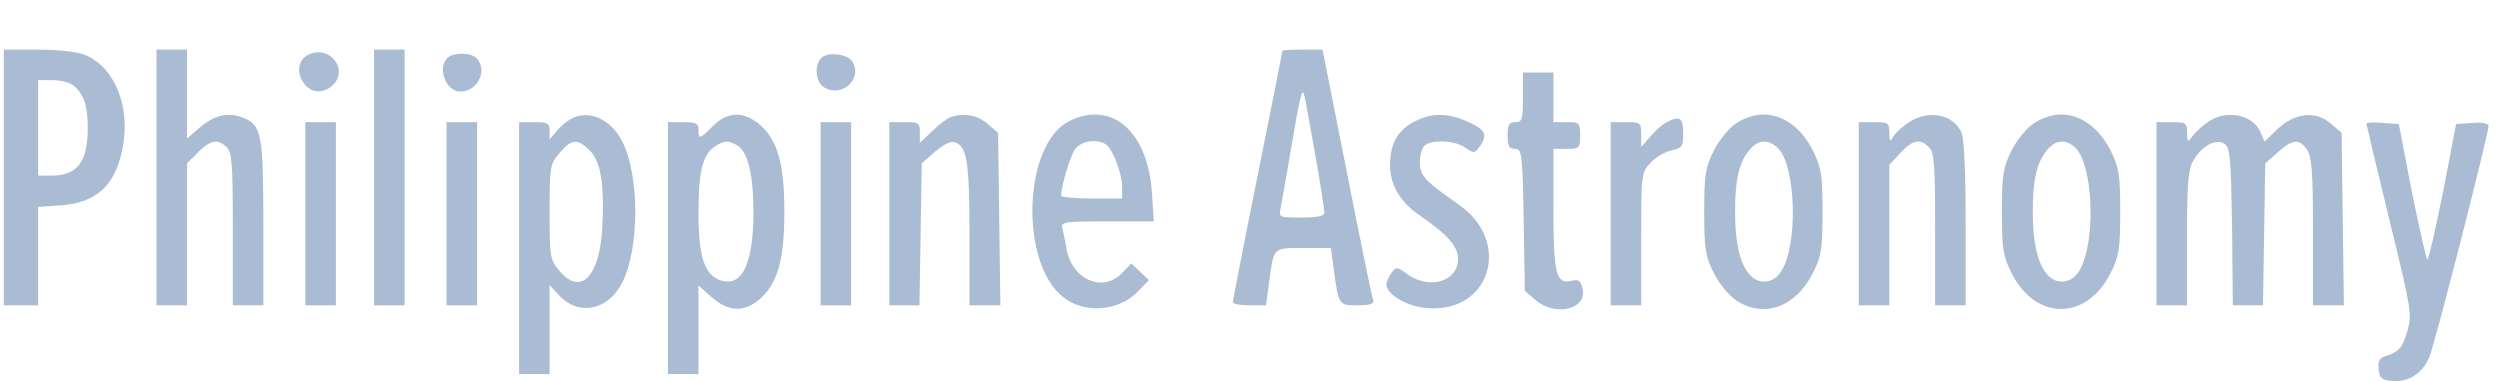
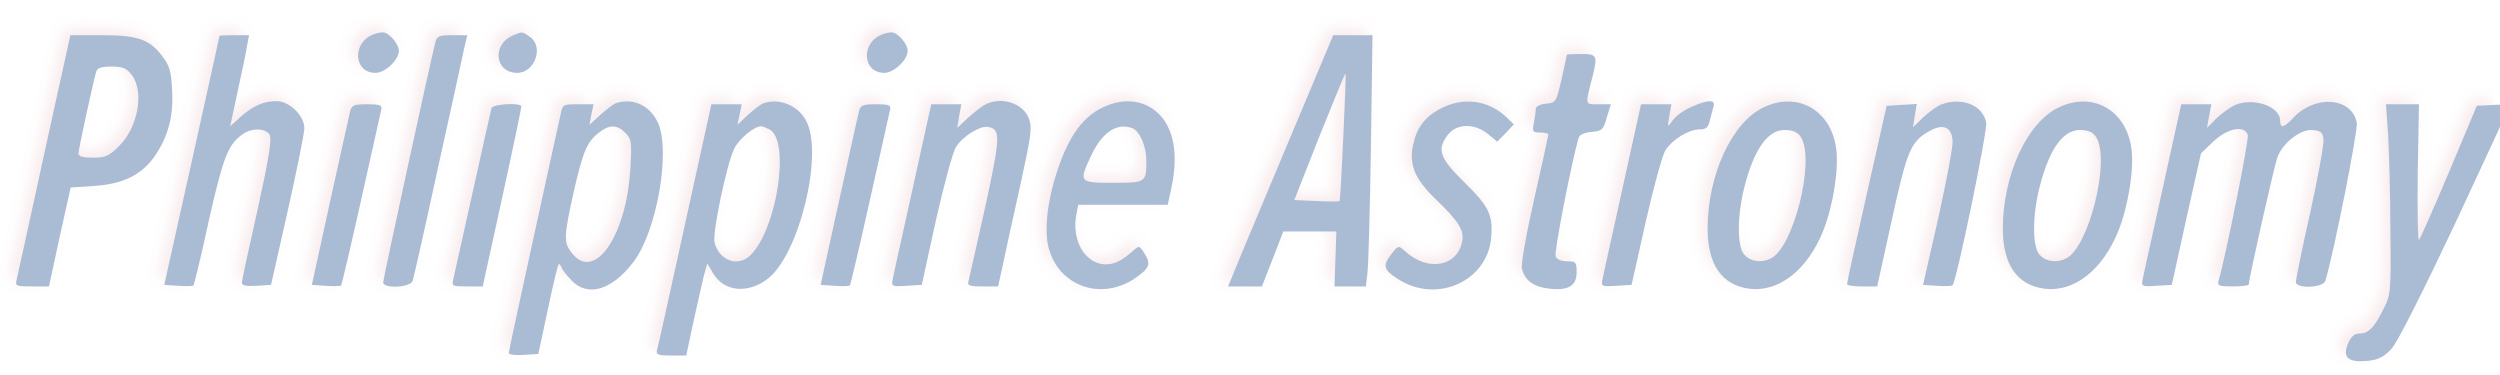
- <svg xmlns="http://www.w3.org/2000/svg" version="1.0" width="655px" height="100px" viewBox="0 0 655 100">
-   <g transform="translate(0,100) scale(0.1,-0.1)" fill="hsl(214, 33.333%, 75%)" stroke="none">
-     <path d="M10 535 l0 -335 45 0 45 0 0 129 0 129 60 4 c93 7 142 52 161 149 22 108 -20 213 -98 245 -19 8 -69 14 -123 14 l-90 0 0 -335z m181 242 c28 -21 39 -54 39 -112 0 -88 -27 -124 -92 -125 l-38 0 0 125 0 125 38 0 c20 0 44 -6 53 -13z" />
-     <path d="M410 535 l0 -335 40 0 40 0 0 186 0 186 29 29 c33 33 52 36 75 13 14 -13 16 -47 16 -215 l0 -199 40 0 40 0 0 215 c0 227 -5 255 -47 274 -45 20 -83 11 -130 -32 l-23 -20 0 116 0 117 -40 0 -40 0 0 -335z" />
-     <path d="M813 859 c-30 -11 -38 -45 -19 -74 20 -31 56 -32 81 -5 36 40 -10 99 -62 79z" />
-     <path d="M980 535 l0 -335 40 0 40 0 0 335 0 335 -40 0 -40 0 0 -335z" />
-     <path d="M3360 867 c0 -2 -29 -149 -65 -327 -36 -178 -65 -328 -65 -332 0 -4 20 -8 44 -8 l43 0 7 53 c14 102 9 97 91 97 l72 0 7 -52 c13 -98 13 -98 63 -98 32 0 44 4 41 13 -3 6 -34 157 -69 335 l-64 322 -52 0 c-29 0 -53 -1 -53 -3z m85 -267 c14 -79 25 -150 25 -157 0 -9 -18 -13 -60 -13 -57 0 -60 1 -55 23 2 12 14 76 25 142 23 139 31 174 36 160 2 -5 15 -75 29 -155z" />
-     <path d="M1172 848 c-27 -27 -3 -88 34 -88 46 0 73 57 42 88 -15 15 -61 15 -76 0z" />
-     <path d="M2152 848 c-20 -20 -15 -66 9 -78 47 -26 100 25 72 69 -13 20 -64 26 -81 9z" />
-     <path d="M3990 745 c0 -58 -2 -65 -20 -65 -16 0 -20 -7 -20 -35 0 -28 4 -35 19 -35 18 0 20 -10 23 -186 l3 -186 28 -24 c52 -45 137 -24 123 30 -5 22 -11 25 -30 20 -39 -9 -46 19 -46 190 l0 156 35 0 c33 0 35 2 35 35 0 33 -2 35 -35 35 l-35 0 0 65 0 65 -40 0 -40 0 0 -65z" />
-     <path d="M1495 688 c-11 -6 -28 -20 -37 -32 l-18 -21 0 23 c0 19 -5 22 -40 22 l-40 0 0 -330 0 -330 40 0 40 0 0 116 0 117 24 -26 c52 -56 128 -41 166 32 46 91 46 281 0 371 -30 59 -89 84 -135 58z m50 -82 c29 -29 39 -89 33 -202 -7 -129 -56 -180 -112 -114 -25 30 -26 36 -26 155 0 118 1 125 26 154 31 37 47 39 79 7z" />
-     <path d="M1868 670 c-35 -35 -38 -36 -38 -10 0 17 -7 20 -40 20 l-40 0 0 -330 0 -330 40 0 40 0 0 116 0 116 35 -31 c44 -38 83 -40 124 -6 48 41 66 103 66 230 0 127 -18 189 -66 230 -42 34 -83 33 -121 -5z m62 -50 c29 -15 44 -77 44 -175 0 -135 -29 -197 -85 -180 -43 14 -59 61 -59 178 0 113 12 155 47 176 23 13 30 13 53 1z" />
-     <path d="M2490 693 c-8 -3 -30 -19 -47 -36 l-33 -31 0 27 c0 25 -3 27 -40 27 l-40 0 0 -240 0 -240 39 0 40 0 3 186 3 186 33 29 c19 17 41 29 50 27 35 -7 42 -47 42 -240 l0 -188 41 0 40 0 -3 226 -3 226 -28 24 c-27 23 -63 29 -97 17z" />
-     <path d="M2802 683 c-121 -59 -132 -371 -16 -462 56 -44 146 -37 197 17 l27 28 -23 22 -23 22 -24 -25 c-50 -53 -132 -18 -146 64 -3 20 -8 44 -11 54 -4 15 6 17 118 17 l122 0 -5 75 c-10 160 -105 243 -216 188z m95 -61 c18 -11 43 -77 43 -112 l0 -30 -80 0 c-44 0 -80 3 -80 8 1 25 23 101 36 120 15 22 56 30 81 14z" />
-     <path d="M3715 686 c-45 -20 -67 -50 -72 -99 -7 -61 19 -112 76 -151 73 -50 101 -81 101 -114 0 -59 -73 -82 -132 -41 -28 21 -30 21 -43 3 -8 -11 -14 -25 -12 -33 4 -25 55 -54 104 -58 167 -16 226 173 85 271 -88 61 -102 76 -102 110 0 18 5 37 12 44 17 17 80 15 107 -5 23 -15 25 -15 37 2 23 31 16 45 -28 65 -50 23 -91 25 -133 6z" />
-     <path d="M4549 677 c-19 -12 -45 -44 -59 -72 -22 -44 -25 -63 -25 -160 0 -97 3 -116 25 -160 14 -28 40 -60 59 -72 72 -48 156 -18 201 72 22 44 25 63 25 160 0 97 -3 116 -25 160 -30 60 -78 95 -130 95 -22 0 -51 -9 -71 -23z m110 -66 c42 -42 52 -221 17 -304 -10 -24 -23 -38 -41 -43 -54 -13 -88 52 -89 171 -1 89 9 136 35 169 24 31 52 33 78 7z" />
-     <path d="M5003 681 c-17 -11 -36 -28 -42 -38 -9 -16 -10 -15 -11 10 0 25 -3 27 -40 27 l-40 0 0 -240 0 -240 40 0 40 0 0 184 0 184 29 31 c32 35 52 39 75 15 14 -13 16 -47 16 -215 l0 -199 40 0 40 0 0 215 c0 135 -4 223 -11 238 -21 47 -83 60 -136 28z" />
-     <path d="M5329 677 c-19 -12 -45 -44 -59 -72 -22 -44 -25 -63 -25 -160 0 -97 3 -116 25 -160 63 -126 197 -126 260 0 22 44 25 63 25 160 0 97 -3 116 -25 160 -30 60 -78 95 -130 95 -22 0 -51 -9 -71 -23z m110 -66 c42 -42 52 -221 17 -304 -10 -24 -23 -38 -41 -43 -54 -13 -88 52 -89 171 -1 89 9 136 35 169 24 31 52 33 78 7z" />
-     <path d="M5787 682 c-15 -10 -34 -27 -42 -38 -14 -18 -14 -18 -15 9 0 25 -3 27 -40 27 l-40 0 0 -240 0 -240 40 0 40 0 0 176 c0 146 3 181 17 204 22 38 59 58 81 43 15 -9 17 -36 20 -217 l2 -206 40 0 39 0 3 186 3 186 33 29 c39 35 56 36 76 7 13 -18 16 -57 16 -215 l0 -193 41 0 40 0 -3 226 -3 226 -29 25 c-40 34 -95 27 -140 -16 l-33 -32 -11 26 c-21 45 -87 58 -135 27z" />
-     <path d="M4365 679 c-11 -6 -30 -23 -42 -38 l-23 -26 0 33 c0 31 -2 32 -40 32 l-40 0 0 -240 0 -240 40 0 40 0 0 174 c0 170 0 174 25 200 13 14 38 29 55 32 27 6 30 10 30 45 0 41 -9 47 -45 28z" />
-     <path d="M800 440 l0 -240 40 0 40 0 0 240 0 240 -40 0 -40 0 0 -240z" />
-     <path d="M1170 440 l0 -240 40 0 40 0 0 240 0 240 -40 0 -40 0 0 -240z" />
-     <path d="M2150 440 l0 -240 40 0 40 0 0 240 0 240 -40 0 -40 0 0 -240z" />
-     <path d="M6200 676 c0 -2 27 -115 60 -251 58 -237 60 -249 47 -293 -13 -45 -22 -54 -60 -66 -13 -4 -17 -14 -15 -33 2 -24 8 -29 36 -31 42 -4 80 20 97 63 14 32 155 584 155 605 0 7 -17 10 -42 8 l-43 -3 -34 -177 c-20 -98 -38 -178 -41 -178 -3 0 -21 80 -41 178 l-34 177 -43 3 c-23 2 -42 1 -42 -2z" />
+ <svg xmlns="http://www.w3.org/2000/svg" version="1.0" width="800px" height="120px" viewBox="0 0 796 105" class="shadow">
+   <style type="text/css"> .shadow {
+ 		filter: drop-shadow(-2px -2px 2px hsla(353, 50%, 75%, 0.2));
+ 	} </style>
+   <g transform="translate(4,108) scale(0.1,-0.1)" fill="hsl(214, 33.333%, 75%)" stroke="none">
+     <path d="M1150 1043 c-70 -26 -65 -123 6 -123 30 0 74 41 74 70 0 23 -33 60 -52 59 -7 0 -20 -3 -28 -6z" />
+     <path d="M1595 1040 c-70 -28 -60 -120 12 -120 56 0 85 83 41 114 -25 18 -25 18 -53 6z" />
+     <path d="M2770 1043 c-70 -26 -65 -123 6 -123 30 0 74 41 74 70 0 23 -33 60 -52 59 -7 0 -20 -3 -28 -6z" />
+     <path d="M101 663 c-45 -208 -85 -388 -88 -401 -5 -21 -2 -22 49 -22 l54 0 34 158 35 157 75 5 c91 6 148 34 190 91 44 62 63 129 58 213 -3 62 -8 79 -32 110 -40 53 -78 66 -194 66 l-98 0 -83 -377z m278 251 c41 -52 21 -166 -39 -226 -33 -33 -44 -38 -84 -38 -32 0 -46 4 -46 14 0 13 46 224 56 259 4 13 16 17 49 17 35 0 48 -5 64 -26z" />
+     <path d="M659 1038 c0 -2 -40 -181 -88 -398 l-88 -395 44 -3 c25 -2 47 -1 49 1 2 2 25 95 49 207 46 203 61 242 108 275 30 21 74 19 86 -3 7 -13 -4 -80 -39 -238 -27 -120 -50 -225 -50 -232 0 -9 13 -12 47 -10 l46 3 53 235 c29 129 53 248 53 263 1 39 -47 87 -88 87 -42 0 -73 -14 -114 -49 l-34 -31 23 108 c13 59 27 124 30 145 l7 37 -47 0 c-25 0 -46 -1 -47 -2z" />
+     <path d="M1346 1017 c-18 -72 -166 -753 -166 -764 0 -21 87 -17 94 5 3 9 40 172 81 362 42 190 80 362 84 383 l9 37 -48 0 c-42 0 -49 -3 -54 -23z" />
+     <path d="M4055 683 c-82 -196 -158 -376 -167 -400 l-18 -43 54 0 54 0 34 87 34 88 84 0 85 0 -3 -88 -3 -87 50 0 50 0 5 43 c3 23 8 203 11 400 l5 357 -62 0 -63 0 -150 -357z m182 32 c-5 -110 -10 -201 -12 -203 -1 -2 -34 -2 -73 0 l-71 3 80 203 c45 112 82 202 83 200 2 -2 -2 -93 -7 -203z" />
+     <path d="M4949 978 c0 -2 -8 -37 -17 -78 -17 -73 -18 -75 -49 -78 -19 -2 -33 -9 -33 -16 0 -8 -3 -28 -6 -45 -6 -28 -4 -31 20 -31 14 0 26 -3 26 -6 0 -3 -20 -95 -45 -205 -26 -114 -43 -210 -39 -223 9 -37 38 -58 87 -63 61 -7 87 9 87 52 0 32 -2 35 -30 35 -19 0 -33 6 -37 16 -5 13 50 296 73 376 3 11 18 18 42 20 33 3 37 6 48 46 l13 42 -40 0 c-44 0 -42 -5 -18 90 16 65 14 70 -36 70 -25 0 -45 -1 -46 -2z" />
+     <path d="M1920 823 c-8 -3 -30 -20 -49 -37 l-34 -31 6 33 7 32 -49 0 c-48 0 -50 -1 -56 -32 -4 -18 -43 -194 -86 -392 -43 -197 -79 -362 -79 -368 0 -5 21 -8 47 -6 l47 3 30 140 c16 77 32 142 34 145 3 3 7 -2 10 -10 3 -8 18 -27 33 -42 52 -53 128 -29 196 60 74 97 119 352 78 443 -26 56 -81 81 -135 62z m31 -94 c20 -20 21 -29 16 -113 -12 -215 -114 -362 -186 -270 -27 34 -26 51 5 192 30 131 42 161 80 191 34 27 58 27 85 0z" />
+     <path d="M2390 823 c-8 -3 -30 -20 -49 -37 l-33 -31 7 33 7 32 -49 0 -48 0 -84 -382 c-46 -211 -86 -391 -89 -400 -4 -15 3 -18 44 -18 l49 0 23 108 c13 59 28 125 33 146 l11 39 19 -32 c35 -58 110 -65 173 -17 100 76 179 397 123 503 -26 50 -87 74 -137 56z m20 -83 c67 -36 24 -316 -60 -400 -40 -40 -100 -18 -115 40 -7 31 39 251 63 299 15 31 64 71 85 71 5 0 17 -5 27 -10z" />
+     <path d="M3095 818 c-11 -6 -35 -25 -54 -42 l-33 -31 6 38 7 37 -48 0 -48 0 -59 -268 c-33 -147 -61 -277 -64 -290 -4 -22 -2 -23 44 -20 l49 3 45 206 c26 114 54 219 64 233 21 34 75 67 100 64 43 -6 42 -28 -7 -255 -27 -120 -51 -226 -53 -235 -5 -15 2 -18 44 -18 l50 0 16 73 c8 39 33 153 55 251 36 165 38 183 26 213 -20 48 -90 69 -140 41z" />
+     <path d="M3480 814 c-70 -30 -116 -92 -154 -207 -31 -92 -42 -189 -27 -245 33 -121 165 -168 272 -98 49 33 55 47 33 81 -17 26 -17 26 -38 7 -12 -11 -31 -25 -43 -31 -78 -40 -153 38 -137 141 l7 38 142 0 143 0 11 50 c18 82 14 150 -11 200 -37 73 -117 99 -198 64z m85 -70 c24 -9 45 -58 45 -103 0 -70 -1 -71 -106 -71 -108 0 -110 1 -70 86 35 75 82 106 131 88z" />
+     <path d="M4550 808 c-52 -27 -78 -60 -90 -114 -15 -65 4 -111 69 -174 78 -75 94 -102 86 -139 -17 -79 -110 -94 -181 -29 -21 19 -22 19 -43 -8 -29 -37 -27 -50 18 -79 123 -82 287 -10 299 131 6 73 -7 99 -89 179 -76 75 -85 102 -48 149 28 35 85 36 127 1 l29 -24 27 27 26 28 -27 26 c-56 51 -133 61 -203 26z" />
+     <path d="M5344 811 c-23 -10 -49 -29 -58 -42 -17 -24 -17 -24 -11 14 l7 37 -48 0 -49 0 -59 -268 c-33 -147 -61 -277 -64 -290 -4 -22 -2 -23 44 -20 l49 3 45 201 c25 110 53 213 63 228 23 35 75 66 108 66 21 0 28 6 33 28 4 15 9 35 12 45 7 23 -19 22 -72 -2z" />
+     <path d="M5573 809 c-100 -49 -176 -216 -176 -385 0 -114 45 -179 131 -191 95 -13 187 59 237 184 32 80 51 201 41 265 -18 122 -126 180 -233 127z m124 -99 c40 -79 -27 -343 -97 -380 -30 -16 -65 -12 -86 11 -24 26 -23 127 1 219 32 123 77 183 135 178 25 -2 38 -10 47 -28z" />
+     <path d="M6140 819 c-14 -6 -39 -24 -57 -41 l-32 -31 6 37 6 37 -48 -3 -48 -3 -63 -280 c-35 -154 -63 -283 -63 -287 -1 -5 21 -8 47 -8 l49 0 46 209 c49 225 61 254 123 287 42 23 68 11 71 -32 2 -16 -19 -126 -45 -244 l-49 -215 45 -3 c24 -2 46 -1 49 2 13 13 112 494 107 518 -11 56 -79 82 -144 57z" />
+     <path d="M6513 809 c-100 -49 -176 -216 -176 -385 0 -114 45 -179 131 -191 95 -13 187 59 237 184 32 80 51 201 41 265 -18 122 -126 180 -233 127z m124 -99 c40 -79 -27 -343 -97 -380 -30 -16 -65 -12 -86 11 -24 26 -23 127 1 219 32 123 77 183 135 178 25 -2 38 -10 47 -28z" />
+     <path d="M7075 817 c-16 -8 -43 -27 -59 -43 l-29 -29 7 38 7 37 -48 0 -48 0 -59 -268 c-33 -147 -61 -277 -64 -290 -4 -22 -2 -23 44 -20 l49 3 46 209 47 210 40 38 c45 42 97 52 109 21 5 -12 -69 -381 -93 -465 -5 -16 2 -18 45 -18 28 0 51 3 51 6 0 17 82 383 92 407 17 45 75 89 111 85 26 -2 33 -8 35 -29 2 -14 -17 -119 -42 -233 -26 -114 -46 -214 -46 -222 0 -22 87 -19 94 4 26 84 105 482 100 504 -17 81 -134 89 -203 14 -29 -31 -41 -33 -41 -8 0 46 -87 75 -145 49z" />
+     <path d="M1075 798 c-3 -13 -32 -142 -64 -288 l-58 -265 44 -3 c25 -2 47 -1 49 1 2 2 31 125 64 273 33 148 62 277 64 287 3 14 -3 17 -45 17 -42 0 -49 -3 -54 -22z" />
+     <path d="M1525 808 c-2 -7 -29 -128 -60 -268 -31 -140 -59 -265 -62 -278 -5 -21 -2 -22 44 -22 l50 0 62 283 c34 155 61 285 61 290 0 13 -90 8 -95 -5z" />
+     <path d="M2695 798 c-3 -13 -32 -142 -64 -288 l-58 -265 44 -3 c25 -2 47 -1 49 1 2 2 31 125 64 273 33 148 62 277 64 287 3 14 -3 17 -45 17 -42 0 -49 -3 -54 -22z" />
+     <path d="M7564 718 c3 -57 7 -193 7 -303 2 -190 1 -202 -21 -245 -30 -61 -49 -80 -77 -80 -16 0 -27 -9 -37 -32 -19 -45 1 -61 64 -55 34 4 51 13 75 39 18 19 100 182 203 400 94 202 172 370 172 373 0 3 -23 5 -52 3 l-52 -3 -88 -210 c-49 -116 -92 -213 -96 -217 -4 -4 -5 92 -4 212 l4 220 -52 0 -53 0 7 -102z" />
  </g>
</svg>
